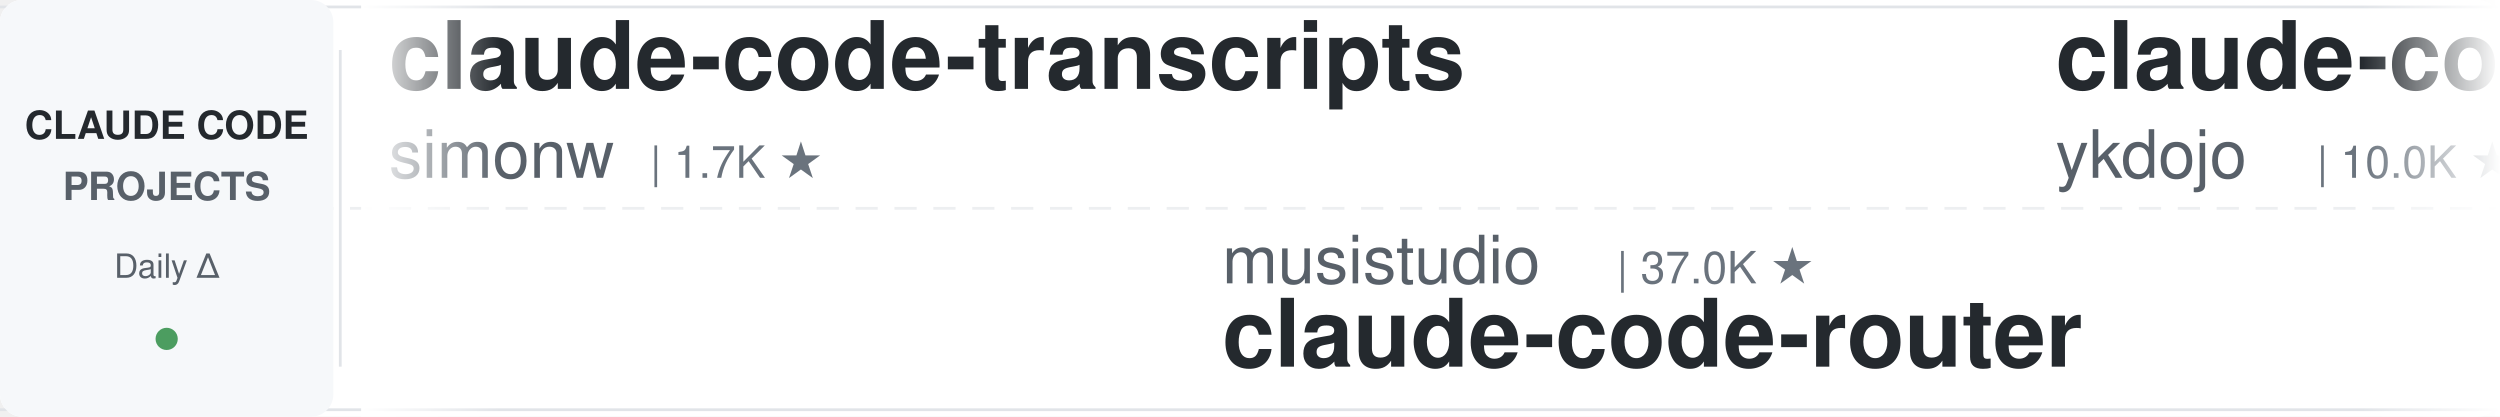
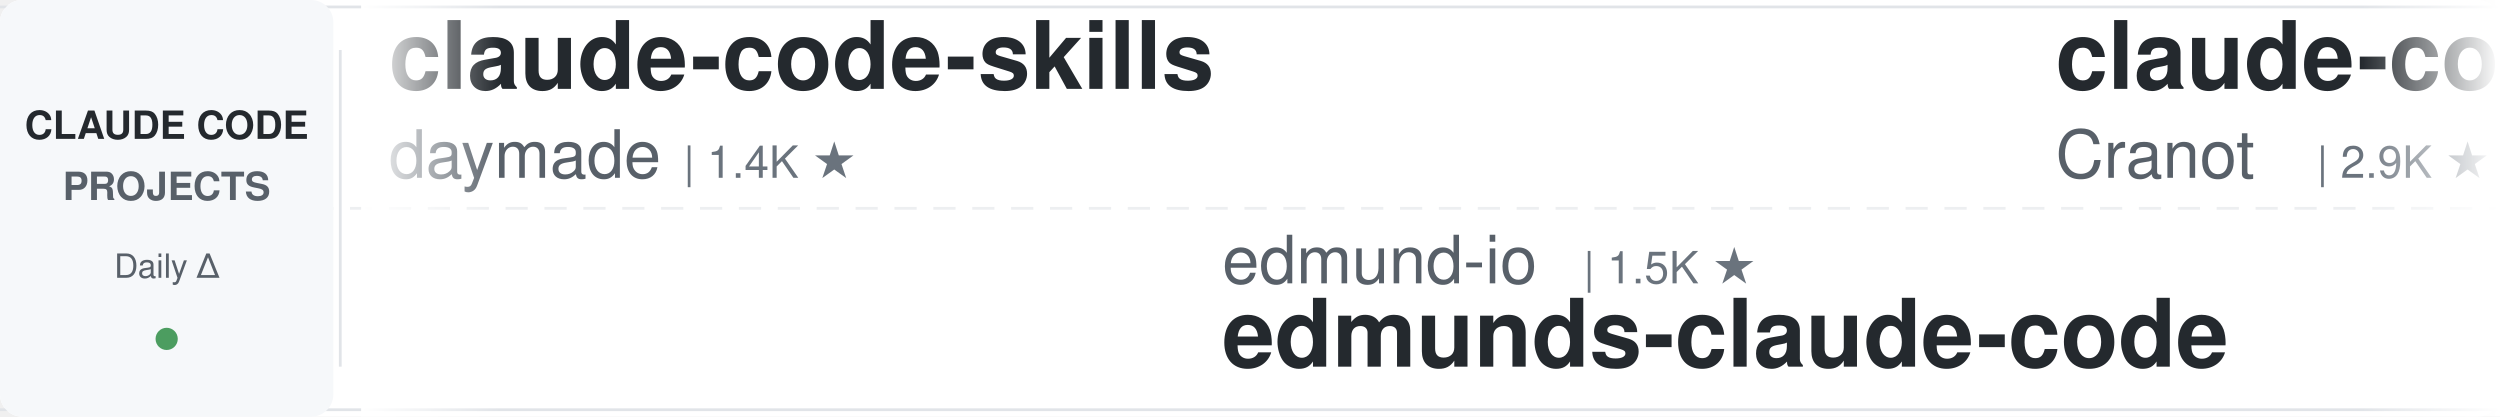
<svg xmlns="http://www.w3.org/2000/svg" width="900" height="150">
  <defs>
    <linearGradient id="leftFade" x1="0%" y1="0%" x2="100%" y2="0%">
      <stop offset="0%" style="stop-color:#ffffff;stop-opacity:1" />
      <stop offset="100%" style="stop-color:#ffffff;stop-opacity:0" />
    </linearGradient>
    <linearGradient id="rightFade" x1="0%" y1="0%" x2="100%" y2="0%">
      <stop offset="0%" style="stop-color:#ffffff;stop-opacity:0" />
      <stop offset="100%" style="stop-color:#ffffff;stop-opacity:1" />
    </linearGradient>
  </defs>
  <rect width="900" height="150" fill="#ffffff" rx="8" />
  <rect x="0" y="2" width="900" height="1" fill="#e1e4e8" />
  <rect x="0" y="147" width="900" height="1" fill="#e1e4e8" />
  <line x1="0" y1="75" x2="900" y2="75" stroke="#e1e4e8" stroke-width="1" stroke-dasharray="8 6" opacity="0.6" />
  <rect x="0" y="0" width="120" height="150" fill="#f6f8fa" rx="8" />
  <text x="60" y="50" font-family="-apple-system, BlinkMacSystemFont, 'Segoe UI', Helvetica, Arial, sans-serif" font-size="14" font-weight="600" fill="#24292e" text-anchor="middle">CLAUDE CODE</text>
  <text x="60" y="72" font-family="-apple-system, BlinkMacSystemFont, 'Segoe UI', Helvetica, Arial, sans-serif" font-size="14" font-weight="600" fill="#586069" text-anchor="middle">PROJECTS</text>
  <text x="60" y="100" font-family="-apple-system, BlinkMacSystemFont, 'Segoe UI', Helvetica, Arial, sans-serif" font-size="12" font-weight="500" fill="#586069" text-anchor="middle">Daily Δ</text>
  <circle cx="60" cy="122" r="4" fill="#22863a" opacity="0.8" />
  <rect x="122" y="18" width="1" height="114" fill="#e1e4e8" />
  <clipPath id="tickerClip">
    <rect x="130" y="0" width="770" height="150" />
  </clipPath>
  <g clip-path="url(#tickerClip)">
    <g id="tickerItems">
      <animateTransform attributeName="transform" attributeType="XML" type="translate" from="0 0" to="-3000 0" dur="54s" repeatCount="indefinite" />
      <g transform="translate(0, 0)">
-         <text x="140" y="32" font-family="-apple-system, BlinkMacSystemFont, 'Segoe UI', Helvetica, Arial, sans-serif" font-size="34" font-weight="600" fill="#24292e">claude-code-transcripts</text>
-         <text x="140" y="64" font-family="-apple-system, BlinkMacSystemFont, 'Segoe UI', Helvetica, Arial, sans-serif" font-size="24" font-weight="400" fill="#586069">simonw</text>
-         <text x="234" y="64" font-family="-apple-system, BlinkMacSystemFont, 'Segoe UI', Helvetica, Arial, sans-serif" font-size="16" font-weight="500" fill="#6a737d">| 1.7K ★</text>
+         <text x="140" y="32" font-family="-apple-system, BlinkMacSystemFont, 'Segoe UI', Helvetica, Arial, sans-serif" font-size="34" font-weight="600" fill="#24292e">claude-code-skills</text>
+         <text x="140" y="64" font-family="-apple-system, BlinkMacSystemFont, 'Segoe UI', Helvetica, Arial, sans-serif" font-size="24" font-weight="400" fill="#586069">daymade</text>
+         <text x="246" y="64" font-family="-apple-system, BlinkMacSystemFont, 'Segoe UI', Helvetica, Arial, sans-serif" font-size="16" font-weight="500" fill="#6a737d">| 1.4K ★</text>
      </g>
      <g transform="translate(300, 0)">
-         <text x="140" y="102" font-family="-apple-system, BlinkMacSystemFont, 'Segoe UI', Helvetica, Arial, sans-serif" font-size="24" font-weight="400" fill="#586069">musistudio</text>
-         <text x="282" y="102" font-family="-apple-system, BlinkMacSystemFont, 'Segoe UI', Helvetica, Arial, sans-serif" font-size="16" font-weight="500" fill="#6a737d">| 37.0K ★</text>
-         <text x="140" y="132" font-family="-apple-system, BlinkMacSystemFont, 'Segoe UI', Helvetica, Arial, sans-serif" font-size="34" font-weight="600" fill="#24292e">claude-code-router</text>
+         <text x="140" y="102" font-family="-apple-system, BlinkMacSystemFont, 'Segoe UI', Helvetica, Arial, sans-serif" font-size="24" font-weight="400" fill="#586069">edmund-io</text>
+         <text x="270" y="102" font-family="-apple-system, BlinkMacSystemFont, 'Segoe UI', Helvetica, Arial, sans-serif" font-size="16" font-weight="500" fill="#6a737d">| 1.5K ★</text>
+         <text x="140" y="132" font-family="-apple-system, BlinkMacSystemFont, 'Segoe UI', Helvetica, Arial, sans-serif" font-size="34" font-weight="600" fill="#24292e">edmunds-claude-code</text>
      </g>
      <g transform="translate(600, 0)">
-         <text x="140" y="32" font-family="-apple-system, BlinkMacSystemFont, 'Segoe UI', Helvetica, Arial, sans-serif" font-size="34" font-weight="600" fill="#24292e">claude-code-tips</text>
-         <text x="140" y="64" font-family="-apple-system, BlinkMacSystemFont, 'Segoe UI', Helvetica, Arial, sans-serif" font-size="24" font-weight="400" fill="#586069">ykdojo</text>
-         <text x="234" y="64" font-family="-apple-system, BlinkMacSystemFont, 'Segoe UI', Helvetica, Arial, sans-serif" font-size="16" font-weight="500" fill="#6a737d">| 10.0K ★</text>
+         <text x="140" y="32" font-family="-apple-system, BlinkMacSystemFont, 'Segoe UI', Helvetica, Arial, sans-serif" font-size="34" font-weight="600" fill="#24292e">claude-code-guide</text>
+         <text x="140" y="64" font-family="-apple-system, BlinkMacSystemFont, 'Segoe UI', Helvetica, Arial, sans-serif" font-size="24" font-weight="400" fill="#586069">Cranot</text>
+         <text x="234" y="64" font-family="-apple-system, BlinkMacSystemFont, 'Segoe UI', Helvetica, Arial, sans-serif" font-size="16" font-weight="500" fill="#6a737d">| 2.9K ★</text>
      </g>
      <g transform="translate(900, 0)">
-         <text x="140" y="102" font-family="-apple-system, BlinkMacSystemFont, 'Segoe UI', Helvetica, Arial, sans-serif" font-size="24" font-weight="400" fill="#586069">OneRedOak</text>
-         <text x="270" y="102" font-family="-apple-system, BlinkMacSystemFont, 'Segoe UI', Helvetica, Arial, sans-serif" font-size="16" font-weight="500" fill="#6a737d">| 3.9K ★</text>
-         <text x="140" y="132" font-family="-apple-system, BlinkMacSystemFont, 'Segoe UI', Helvetica, Arial, sans-serif" font-size="34" font-weight="600" fill="#24292e">claude-code-workflows</text>
+         <text x="140" y="102" font-family="-apple-system, BlinkMacSystemFont, 'Segoe UI', Helvetica, Arial, sans-serif" font-size="24" font-weight="400" fill="#586069">Donchitos</text>
+         <text x="270" y="102" font-family="-apple-system, BlinkMacSystemFont, 'Segoe UI', Helvetica, Arial, sans-serif" font-size="16" font-weight="500" fill="#6a737d">| 24.7K ★</text>
+         <text x="140" y="132" font-family="-apple-system, BlinkMacSystemFont, 'Segoe UI', Helvetica, Arial, sans-serif" font-size="34" font-weight="600" fill="#24292e">Claude-Code-Game-Studios</text>
      </g>
      <g transform="translate(1200, 0)">
+         <text x="140" y="32" font-family="-apple-system, BlinkMacSystemFont, 'Segoe UI', Helvetica, Arial, sans-serif" font-size="34" font-weight="600" fill="#24292e">claude-code-source</text>
+         <text x="140" y="64" font-family="-apple-system, BlinkMacSystemFont, 'Segoe UI', Helvetica, Arial, sans-serif" font-size="24" font-weight="400" fill="#586069">JrCx7scC</text>
+         <text x="258" y="64" font-family="-apple-system, BlinkMacSystemFont, 'Segoe UI', Helvetica, Arial, sans-serif" font-size="16" font-weight="500" fill="#6a737d">| 375 ★</text>
+       </g>
+       <g transform="translate(1500, 0)">
+         <text x="140" y="102" font-family="-apple-system, BlinkMacSystemFont, 'Segoe UI', Helvetica, Arial, sans-serif" font-size="24" font-weight="400" fill="#586069">ponponon</text>
+         <text x="258" y="102" font-family="-apple-system, BlinkMacSystemFont, 'Segoe UI', Helvetica, Arial, sans-serif" font-size="16" font-weight="500" fill="#6a737d">| 2.3K ★</text>
+         <text x="140" y="132" font-family="-apple-system, BlinkMacSystemFont, 'Segoe UI', Helvetica, Arial, sans-serif" font-size="34" font-weight="600" fill="#24292e">claude_code_src</text>
+       </g>
+       <g transform="translate(1800, 0)">
+         <text x="140" y="32" font-family="-apple-system, BlinkMacSystemFont, 'Segoe UI', Helvetica, Arial, sans-serif" font-size="34" font-weight="600" fill="#24292e">claude-code-workflows</text>
+         <text x="140" y="64" font-family="-apple-system, BlinkMacSystemFont, 'Segoe UI', Helvetica, Arial, sans-serif" font-size="24" font-weight="400" fill="#586069">OneRedOak</text>
+         <text x="270" y="64" font-family="-apple-system, BlinkMacSystemFont, 'Segoe UI', Helvetica, Arial, sans-serif" font-size="16" font-weight="500" fill="#6a737d">| 3.9K ★</text>
+       </g>
+       <g transform="translate(2100, 0)">
+         <text x="140" y="102" font-family="-apple-system, BlinkMacSystemFont, 'Segoe UI', Helvetica, Arial, sans-serif" font-size="24" font-weight="400" fill="#586069">AICoderTudou</text>
+         <text x="306" y="102" font-family="-apple-system, BlinkMacSystemFont, 'Segoe UI', Helvetica, Arial, sans-serif" font-size="16" font-weight="500" fill="#6a737d">| 495 ★</text>
+         <text x="140" y="132" font-family="-apple-system, BlinkMacSystemFont, 'Segoe UI', Helvetica, Arial, sans-serif" font-size="34" font-weight="600" fill="#24292e">claude-code-tudou</text>
+       </g>
+       <g transform="translate(2400, 0)">
        <text x="140" y="32" font-family="-apple-system, BlinkMacSystemFont, 'Segoe UI', Helvetica, Arial, sans-serif" font-size="34" font-weight="600" fill="#24292e">oh-my-claudecode</text>
        <text x="140" y="64" font-family="-apple-system, BlinkMacSystemFont, 'Segoe UI', Helvetica, Arial, sans-serif" font-size="24" font-weight="400" fill="#586069">Yeachan-Heo</text>
        <text x="294" y="64" font-family="-apple-system, BlinkMacSystemFont, 'Segoe UI', Helvetica, Arial, sans-serif" font-size="16" font-weight="500" fill="#6a737d">| 38.9K ★</text>
      </g>
-       <g transform="translate(1500, 0)">
-         <text x="140" y="102" font-family="-apple-system, BlinkMacSystemFont, 'Segoe UI', Helvetica, Arial, sans-serif" font-size="24" font-weight="400" fill="#586069">SeemSeam</text>
-         <text x="258" y="102" font-family="-apple-system, BlinkMacSystemFont, 'Segoe UI', Helvetica, Arial, sans-serif" font-size="16" font-weight="500" fill="#6a737d">| 3.5K ★</text>
-         <text x="140" y="132" font-family="-apple-system, BlinkMacSystemFont, 'Segoe UI', Helvetica, Arial, sans-serif" font-size="34" font-weight="600" fill="#24292e">claude_codex_bridge</text>
-       </g>
-       <g transform="translate(1800, 0)">
-         <text x="140" y="32" font-family="-apple-system, BlinkMacSystemFont, 'Segoe UI', Helvetica, Arial, sans-serif" font-size="34" font-weight="600" fill="#24292e">awesome-claude-code-plug...</text>
-         <text x="140" y="64" font-family="-apple-system, BlinkMacSystemFont, 'Segoe UI', Helvetica, Arial, sans-serif" font-size="24" font-weight="400" fill="#586069">ccplugins</text>
-         <text x="270" y="64" font-family="-apple-system, BlinkMacSystemFont, 'Segoe UI', Helvetica, Arial, sans-serif" font-size="16" font-weight="500" fill="#6a737d">| 926 ★</text>
-       </g>
-       <g transform="translate(2100, 0)">
-         <text x="140" y="102" font-family="-apple-system, BlinkMacSystemFont, 'Segoe UI', Helvetica, Arial, sans-serif" font-size="24" font-weight="400" fill="#586069">Pimzino</text>
-         <text x="246" y="102" font-family="-apple-system, BlinkMacSystemFont, 'Segoe UI', Helvetica, Arial, sans-serif" font-size="16" font-weight="500" fill="#6a737d">| 3.9K ★</text>
-         <text x="140" y="132" font-family="-apple-system, BlinkMacSystemFont, 'Segoe UI', Helvetica, Arial, sans-serif" font-size="34" font-weight="600" fill="#24292e">claude-code-spec-workflo...</text>
-       </g>
-       <g transform="translate(2400, 0)">
-         <text x="140" y="32" font-family="-apple-system, BlinkMacSystemFont, 'Segoe UI', Helvetica, Arial, sans-serif" font-size="34" font-weight="600" fill="#24292e">ClaudeCodeAgents</text>
-         <text x="140" y="64" font-family="-apple-system, BlinkMacSystemFont, 'Segoe UI', Helvetica, Arial, sans-serif" font-size="24" font-weight="400" fill="#586069">darcyegb</text>
-         <text x="258" y="64" font-family="-apple-system, BlinkMacSystemFont, 'Segoe UI', Helvetica, Arial, sans-serif" font-size="16" font-weight="500" fill="#6a737d">| 760 ★</text>
-       </g>
      <g transform="translate(2700, 0)">
        <text x="140" y="102" font-family="-apple-system, BlinkMacSystemFont, 'Segoe UI', Helvetica, Arial, sans-serif" font-size="24" font-weight="400" fill="#586069">Windy3f3f3f3f</text>
-         <text x="318" y="102" font-family="-apple-system, BlinkMacSystemFont, 'Segoe UI', Helvetica, Arial, sans-serif" font-size="16" font-weight="500" fill="#6a737d">| 2.6K ★</text>
-         <text x="140" y="132" font-family="-apple-system, BlinkMacSystemFont, 'Segoe UI', Helvetica, Arial, sans-serif" font-size="34" font-weight="600" fill="#24292e">claude-code-from-scratch</text>
+         <text x="318" y="102" font-family="-apple-system, BlinkMacSystemFont, 'Segoe UI', Helvetica, Arial, sans-serif" font-size="16" font-weight="500" fill="#6a737d">| 3.6K ★</text>
+         <text x="140" y="132" font-family="-apple-system, BlinkMacSystemFont, 'Segoe UI', Helvetica, Arial, sans-serif" font-size="34" font-weight="600" fill="#24292e">how-claude-code-works</text>
      </g>
      <g transform="translate(3000, 0)">
-         <text x="140" y="32" font-family="-apple-system, BlinkMacSystemFont, 'Segoe UI', Helvetica, Arial, sans-serif" font-size="34" font-weight="600" fill="#24292e">claude-code-transcripts</text>
-         <text x="140" y="64" font-family="-apple-system, BlinkMacSystemFont, 'Segoe UI', Helvetica, Arial, sans-serif" font-size="24" font-weight="400" fill="#586069">simonw</text>
-         <text x="234" y="64" font-family="-apple-system, BlinkMacSystemFont, 'Segoe UI', Helvetica, Arial, sans-serif" font-size="16" font-weight="500" fill="#6a737d">| 1.7K ★</text>
+         <text x="140" y="32" font-family="-apple-system, BlinkMacSystemFont, 'Segoe UI', Helvetica, Arial, sans-serif" font-size="34" font-weight="600" fill="#24292e">claude-code-skills</text>
+         <text x="140" y="64" font-family="-apple-system, BlinkMacSystemFont, 'Segoe UI', Helvetica, Arial, sans-serif" font-size="24" font-weight="400" fill="#586069">daymade</text>
+         <text x="246" y="64" font-family="-apple-system, BlinkMacSystemFont, 'Segoe UI', Helvetica, Arial, sans-serif" font-size="16" font-weight="500" fill="#6a737d">| 1.4K ★</text>
      </g>
      <g transform="translate(3300, 0)">
-         <text x="140" y="102" font-family="-apple-system, BlinkMacSystemFont, 'Segoe UI', Helvetica, Arial, sans-serif" font-size="24" font-weight="400" fill="#586069">musistudio</text>
-         <text x="282" y="102" font-family="-apple-system, BlinkMacSystemFont, 'Segoe UI', Helvetica, Arial, sans-serif" font-size="16" font-weight="500" fill="#6a737d">| 37.0K ★</text>
-         <text x="140" y="132" font-family="-apple-system, BlinkMacSystemFont, 'Segoe UI', Helvetica, Arial, sans-serif" font-size="34" font-weight="600" fill="#24292e">claude-code-router</text>
+         <text x="140" y="102" font-family="-apple-system, BlinkMacSystemFont, 'Segoe UI', Helvetica, Arial, sans-serif" font-size="24" font-weight="400" fill="#586069">edmund-io</text>
+         <text x="270" y="102" font-family="-apple-system, BlinkMacSystemFont, 'Segoe UI', Helvetica, Arial, sans-serif" font-size="16" font-weight="500" fill="#6a737d">| 1.5K ★</text>
+         <text x="140" y="132" font-family="-apple-system, BlinkMacSystemFont, 'Segoe UI', Helvetica, Arial, sans-serif" font-size="34" font-weight="600" fill="#24292e">edmunds-claude-code</text>
      </g>
      <g transform="translate(3600, 0)">
-         <text x="140" y="32" font-family="-apple-system, BlinkMacSystemFont, 'Segoe UI', Helvetica, Arial, sans-serif" font-size="34" font-weight="600" fill="#24292e">claude-code-tips</text>
-         <text x="140" y="64" font-family="-apple-system, BlinkMacSystemFont, 'Segoe UI', Helvetica, Arial, sans-serif" font-size="24" font-weight="400" fill="#586069">ykdojo</text>
-         <text x="234" y="64" font-family="-apple-system, BlinkMacSystemFont, 'Segoe UI', Helvetica, Arial, sans-serif" font-size="16" font-weight="500" fill="#6a737d">| 10.0K ★</text>
+         <text x="140" y="32" font-family="-apple-system, BlinkMacSystemFont, 'Segoe UI', Helvetica, Arial, sans-serif" font-size="34" font-weight="600" fill="#24292e">claude-code-guide</text>
+         <text x="140" y="64" font-family="-apple-system, BlinkMacSystemFont, 'Segoe UI', Helvetica, Arial, sans-serif" font-size="24" font-weight="400" fill="#586069">Cranot</text>
+         <text x="234" y="64" font-family="-apple-system, BlinkMacSystemFont, 'Segoe UI', Helvetica, Arial, sans-serif" font-size="16" font-weight="500" fill="#6a737d">| 2.9K ★</text>
      </g>
      <g transform="translate(3900, 0)">
-         <text x="140" y="102" font-family="-apple-system, BlinkMacSystemFont, 'Segoe UI', Helvetica, Arial, sans-serif" font-size="24" font-weight="400" fill="#586069">OneRedOak</text>
-         <text x="270" y="102" font-family="-apple-system, BlinkMacSystemFont, 'Segoe UI', Helvetica, Arial, sans-serif" font-size="16" font-weight="500" fill="#6a737d">| 3.9K ★</text>
-         <text x="140" y="132" font-family="-apple-system, BlinkMacSystemFont, 'Segoe UI', Helvetica, Arial, sans-serif" font-size="34" font-weight="600" fill="#24292e">claude-code-workflows</text>
+         <text x="140" y="102" font-family="-apple-system, BlinkMacSystemFont, 'Segoe UI', Helvetica, Arial, sans-serif" font-size="24" font-weight="400" fill="#586069">Donchitos</text>
+         <text x="270" y="102" font-family="-apple-system, BlinkMacSystemFont, 'Segoe UI', Helvetica, Arial, sans-serif" font-size="16" font-weight="500" fill="#6a737d">| 24.7K ★</text>
+         <text x="140" y="132" font-family="-apple-system, BlinkMacSystemFont, 'Segoe UI', Helvetica, Arial, sans-serif" font-size="34" font-weight="600" fill="#24292e">Claude-Code-Game-Studios</text>
      </g>
    </g>
  </g>
  <rect x="130" y="0" width="50" height="150" fill="url(#leftFade)" />
  <rect x="850" y="0" width="50" height="150" fill="url(#rightFade)" />
</svg>
